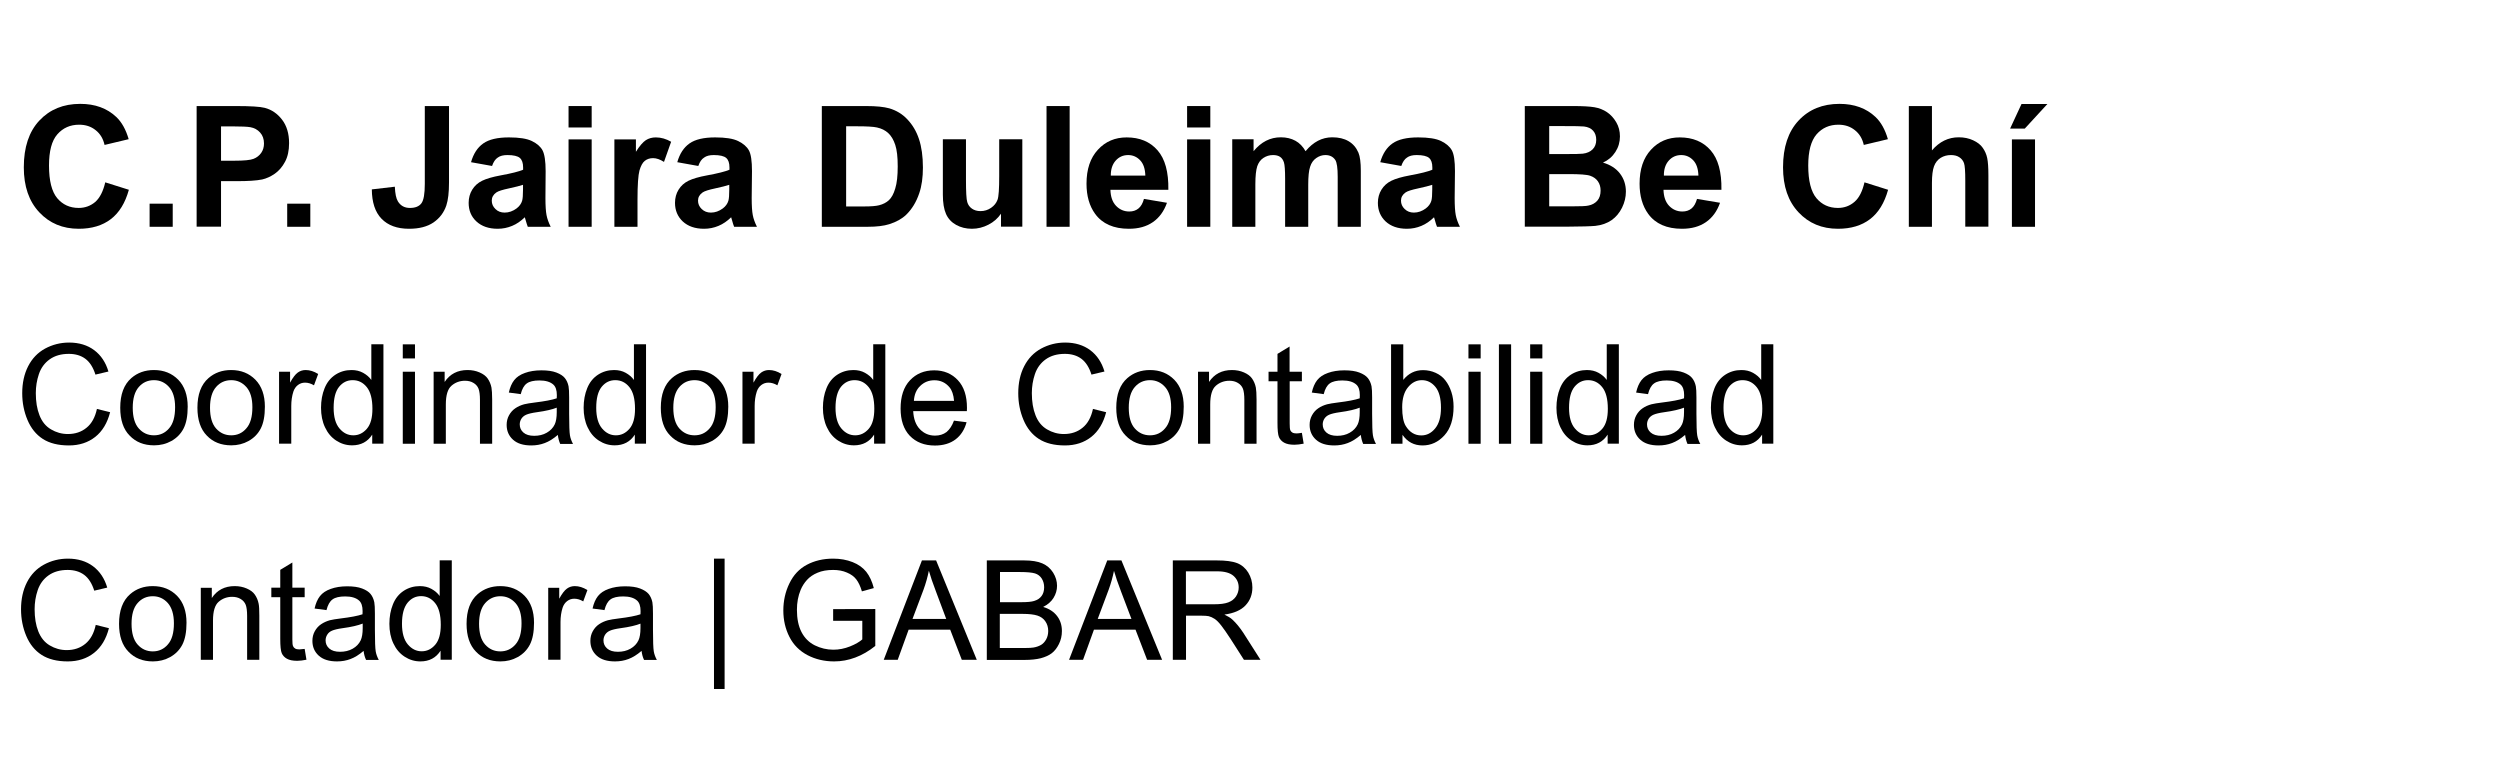
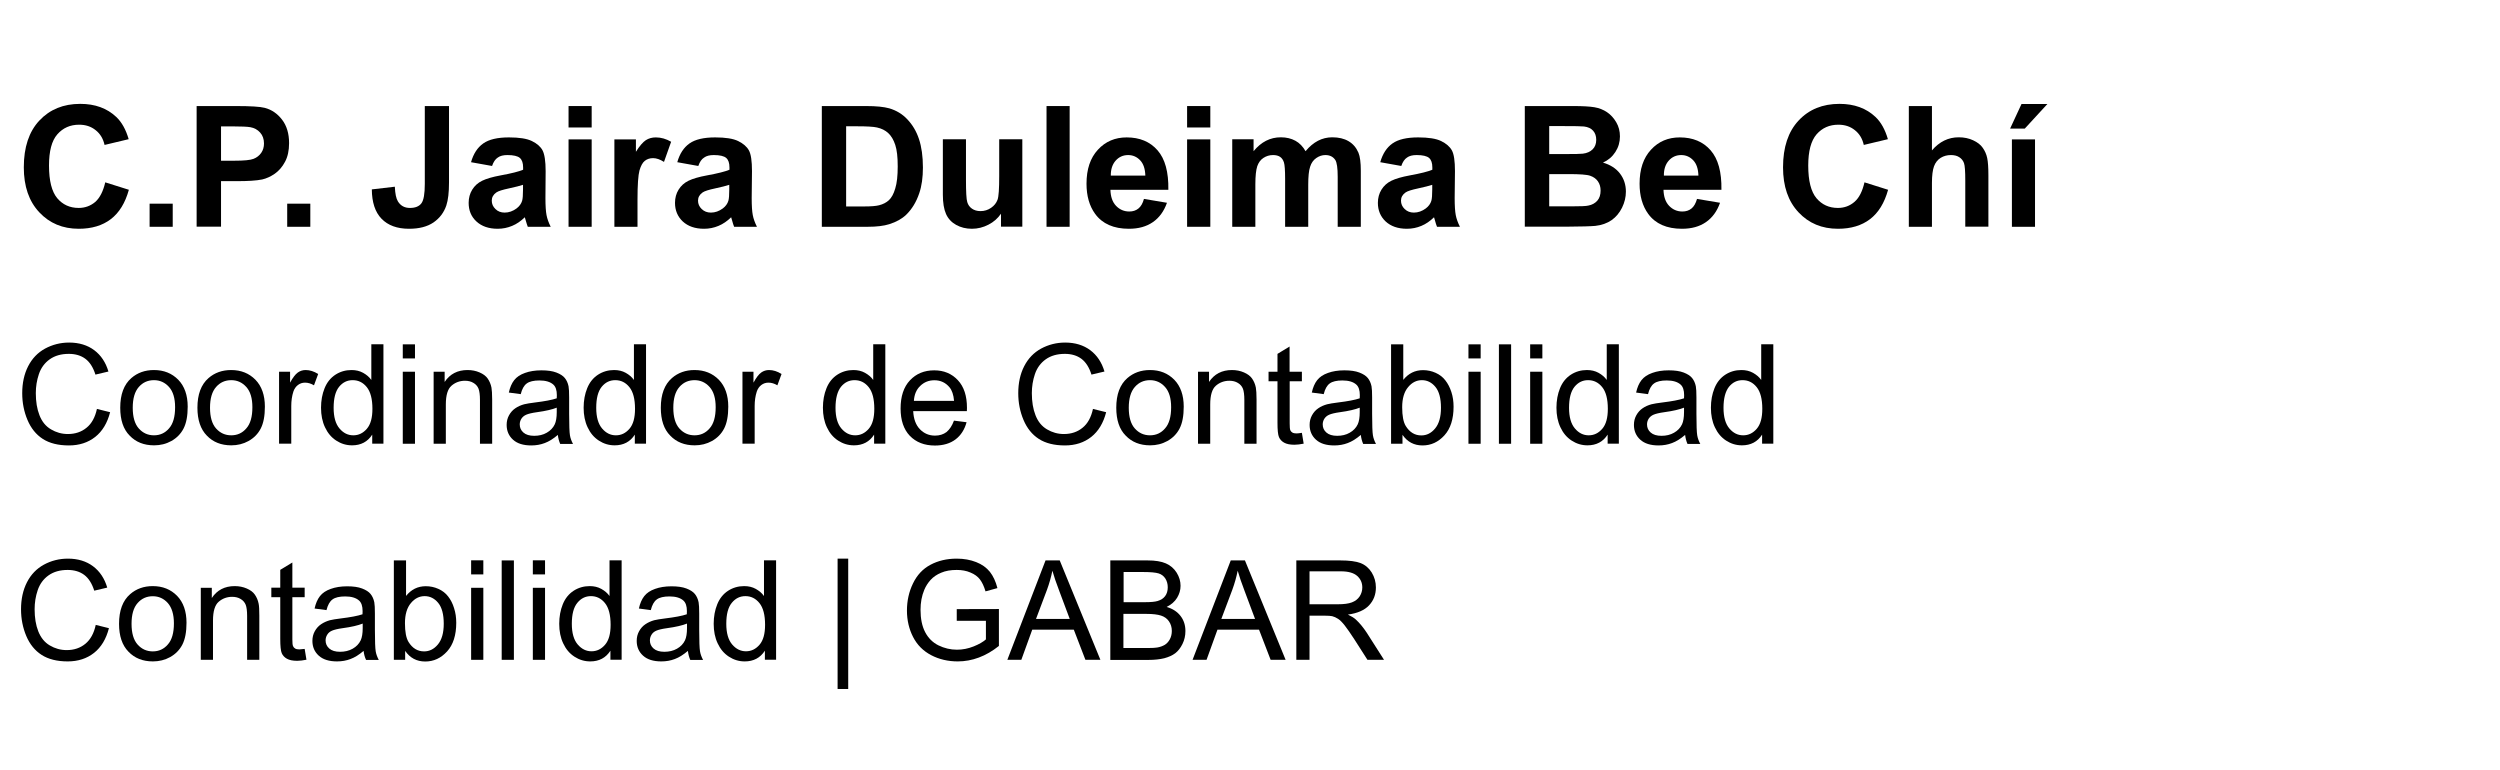
<svg xmlns="http://www.w3.org/2000/svg" version="1.1" id="Capa_1" x="0px" y="0px" viewBox="0 0 252 77.61" style="enable-background:new 0 0 252 77.61;" xml:space="preserve">
  <style type="text/css">
	.st0{fill:#3F3E3E;}
</style>
  <g>
    <path d="M10.61,18.38l2.38,0.75c-0.37,1.33-0.97,2.31-1.82,2.96c-0.85,0.65-1.93,0.97-3.23,0.97c-1.62,0-2.94-0.55-3.98-1.66   c-1.04-1.11-1.56-2.61-1.56-4.53c0-2.03,0.52-3.6,1.57-4.72s2.42-1.68,4.12-1.68c1.49,0,2.7,0.44,3.63,1.32   c0.55,0.52,0.97,1.27,1.25,2.24l-2.43,0.58c-0.14-0.63-0.44-1.13-0.9-1.49c-0.46-0.37-1.01-0.55-1.66-0.55   c-0.9,0-1.63,0.32-2.2,0.97s-0.84,1.7-0.84,3.15c0,1.54,0.28,2.63,0.83,3.29c0.55,0.65,1.27,0.98,2.16,0.98   c0.65,0,1.21-0.21,1.69-0.62C10.07,19.93,10.4,19.28,10.61,18.38z" />
    <path d="M15.08,22.86v-2.33h2.33v2.33H15.08z" />
    <path d="M19.82,22.86V10.69h3.94c1.49,0,2.47,0.06,2.92,0.18c0.7,0.18,1.28,0.58,1.75,1.19c0.47,0.61,0.71,1.4,0.71,2.37   c0,0.75-0.14,1.38-0.41,1.88c-0.27,0.51-0.62,0.91-1.03,1.2c-0.42,0.29-0.84,0.48-1.27,0.58c-0.59,0.12-1.44,0.17-2.55,0.17h-1.6   v4.59H19.82z M22.28,12.75v3.45h1.34c0.97,0,1.62-0.06,1.94-0.19c0.33-0.13,0.58-0.33,0.77-0.6s0.28-0.59,0.28-0.95   c0-0.44-0.13-0.81-0.39-1.1s-0.59-0.47-0.99-0.54c-0.29-0.05-0.88-0.08-1.77-0.08H22.28z" />
    <path d="M28.95,22.86v-2.33h2.33v2.33H28.95z" />
    <path d="M42.81,10.69h2.45v7.7c0,1.01-0.09,1.78-0.27,2.32c-0.24,0.71-0.67,1.28-1.29,1.71c-0.63,0.43-1.45,0.64-2.47,0.64   c-1.2,0-2.12-0.34-2.77-1.01c-0.65-0.67-0.97-1.66-0.98-2.96l2.32-0.27c0.03,0.7,0.13,1.19,0.31,1.48   c0.27,0.44,0.67,0.66,1.21,0.66c0.55,0,0.93-0.16,1.16-0.47c0.23-0.31,0.34-0.96,0.34-1.95V10.69z" />
    <path d="M49.6,16.73l-2.12-0.38c0.24-0.85,0.65-1.48,1.23-1.89c0.58-0.41,1.44-0.61,2.59-0.61c1.04,0,1.81,0.12,2.32,0.37   c0.51,0.25,0.87,0.56,1.07,0.94s0.31,1.08,0.31,2.09l-0.02,2.72c0,0.78,0.04,1.35,0.11,1.71c0.07,0.37,0.21,0.76,0.42,1.18h-2.31   c-0.06-0.15-0.13-0.38-0.22-0.69c-0.04-0.14-0.07-0.23-0.08-0.27c-0.4,0.39-0.82,0.68-1.28,0.87s-0.94,0.29-1.45,0.29   c-0.91,0-1.62-0.25-2.15-0.74s-0.78-1.12-0.78-1.87c0-0.5,0.12-0.94,0.36-1.33c0.24-0.39,0.57-0.69,1-0.9   c0.43-0.21,1.05-0.39,1.86-0.54c1.09-0.2,1.85-0.39,2.27-0.57v-0.23c0-0.45-0.11-0.77-0.33-0.96s-0.64-0.29-1.25-0.29   c-0.42,0-0.74,0.08-0.97,0.25C49.93,16.04,49.74,16.32,49.6,16.73z M52.72,18.63c-0.3,0.1-0.77,0.22-1.42,0.36   c-0.65,0.14-1.07,0.27-1.27,0.41c-0.3,0.21-0.46,0.49-0.46,0.82c0,0.33,0.12,0.61,0.37,0.85c0.24,0.24,0.55,0.36,0.93,0.36   c0.42,0,0.82-0.14,1.2-0.42c0.28-0.21,0.47-0.47,0.56-0.77c0.06-0.2,0.09-0.58,0.09-1.14V18.63z" />
    <path d="M57.31,12.85v-2.16h2.33v2.16H57.31z M57.31,22.86v-8.81h2.33v8.81H57.31z" />
    <path d="M64.26,22.86h-2.33v-8.81h2.17v1.25c0.37-0.59,0.71-0.98,1-1.17c0.3-0.19,0.63-0.28,1.01-0.28c0.53,0,1.04,0.15,1.54,0.44   l-0.72,2.03c-0.39-0.25-0.76-0.38-1.1-0.38c-0.33,0-0.6,0.09-0.83,0.27c-0.23,0.18-0.4,0.5-0.54,0.97c-0.13,0.47-0.2,1.46-0.2,2.96   V22.86z" />
    <path d="M70.39,16.73l-2.12-0.38c0.24-0.85,0.65-1.48,1.23-1.89c0.58-0.41,1.44-0.61,2.59-0.61c1.04,0,1.81,0.12,2.32,0.37   s0.87,0.56,1.08,0.94c0.21,0.38,0.31,1.08,0.31,2.09l-0.03,2.72c0,0.78,0.04,1.35,0.11,1.71c0.07,0.37,0.21,0.76,0.42,1.18H74   c-0.06-0.15-0.14-0.38-0.22-0.69c-0.04-0.14-0.07-0.23-0.08-0.27c-0.4,0.39-0.82,0.68-1.28,0.87c-0.45,0.19-0.94,0.29-1.45,0.29   c-0.91,0-1.62-0.25-2.15-0.74c-0.52-0.49-0.78-1.12-0.78-1.87c0-0.5,0.12-0.94,0.36-1.33c0.24-0.39,0.57-0.69,1-0.9   c0.43-0.21,1.05-0.39,1.86-0.54c1.09-0.2,1.85-0.39,2.27-0.57v-0.23c0-0.45-0.11-0.77-0.33-0.96c-0.22-0.19-0.64-0.29-1.25-0.29   c-0.42,0-0.74,0.08-0.97,0.25C70.72,16.04,70.53,16.32,70.39,16.73z M73.51,18.63c-0.3,0.1-0.77,0.22-1.42,0.36   s-1.07,0.27-1.27,0.41c-0.3,0.21-0.46,0.49-0.46,0.82c0,0.33,0.12,0.61,0.37,0.85s0.55,0.36,0.93,0.36c0.42,0,0.82-0.14,1.2-0.42   c0.28-0.21,0.47-0.47,0.56-0.77c0.06-0.2,0.09-0.58,0.09-1.14V18.63z" />
    <path d="M82.83,10.69h4.49c1.01,0,1.78,0.08,2.32,0.23c0.71,0.21,1.33,0.58,1.83,1.12c0.51,0.54,0.9,1.19,1.16,1.97   s0.4,1.74,0.4,2.88c0,1-0.12,1.86-0.37,2.59c-0.3,0.89-0.74,1.6-1.3,2.15c-0.43,0.42-1,0.74-1.73,0.97   c-0.54,0.17-1.27,0.26-2.17,0.26h-4.62V10.69z M85.29,12.75v8.06h1.83c0.69,0,1.18-0.04,1.49-0.12c0.4-0.1,0.73-0.27,0.99-0.51   c0.26-0.24,0.48-0.63,0.64-1.18c0.17-0.54,0.25-1.29,0.25-2.23c0-0.94-0.08-1.66-0.25-2.17s-0.4-0.9-0.7-1.18s-0.68-0.47-1.14-0.57   c-0.34-0.08-1.02-0.12-2.02-0.12H85.29z" />
    <path d="M100.9,22.86v-1.32c-0.32,0.47-0.74,0.84-1.27,1.11c-0.52,0.27-1.08,0.41-1.66,0.41c-0.59,0-1.12-0.13-1.59-0.39   c-0.47-0.26-0.81-0.63-1.02-1.1s-0.32-1.12-0.32-1.95v-5.58h2.33v4.05c0,1.24,0.04,2,0.13,2.28c0.08,0.28,0.24,0.5,0.47,0.66   c0.23,0.16,0.51,0.25,0.86,0.25c0.4,0,0.75-0.11,1.07-0.33s0.53-0.49,0.65-0.81c0.12-0.32,0.17-1.12,0.17-2.38v-3.72h2.33v8.81   H100.9z" />
    <path d="M105.49,22.86V10.69h2.33v12.17H105.49z" />
    <path d="M115.31,20.05l2.32,0.39c-0.3,0.85-0.77,1.5-1.42,1.95s-1.45,0.67-2.42,0.67c-1.53,0-2.67-0.5-3.4-1.5   c-0.58-0.8-0.87-1.81-0.87-3.04c0-1.46,0.38-2.6,1.15-3.43c0.76-0.83,1.73-1.24,2.9-1.24c1.31,0,2.35,0.43,3.11,1.3   c0.76,0.87,1.12,2.19,1.09,3.98h-5.84c0.02,0.69,0.2,1.23,0.56,1.61c0.36,0.38,0.81,0.58,1.34,0.58c0.37,0,0.67-0.1,0.92-0.3   C115,20.82,115.19,20.5,115.31,20.05z M115.45,17.7c-0.02-0.68-0.19-1.19-0.52-1.54c-0.33-0.35-0.74-0.53-1.21-0.53   c-0.51,0-0.93,0.19-1.26,0.56c-0.33,0.37-0.5,0.88-0.49,1.51H115.45z" />
    <path d="M119.66,12.85v-2.16H122v2.16H119.66z M119.66,22.86v-8.81H122v8.81H119.66z" />
    <path d="M124.21,14.04h2.15v1.2c0.77-0.94,1.68-1.4,2.75-1.4c0.56,0,1.05,0.12,1.47,0.35s0.75,0.58,1.02,1.05   c0.39-0.47,0.81-0.82,1.25-1.05s0.93-0.35,1.44-0.35c0.65,0,1.2,0.13,1.64,0.39c0.45,0.26,0.78,0.65,1,1.16   c0.16,0.38,0.24,0.99,0.24,1.83v5.64h-2.33v-5.04c0-0.87-0.08-1.44-0.24-1.69c-0.22-0.33-0.55-0.5-1-0.5c-0.33,0-0.63,0.1-0.92,0.3   s-0.5,0.49-0.62,0.88c-0.13,0.38-0.19,0.99-0.19,1.82v4.23h-2.33v-4.83c0-0.86-0.04-1.41-0.12-1.66c-0.08-0.25-0.21-0.44-0.39-0.56   s-0.41-0.18-0.71-0.18c-0.36,0-0.68,0.1-0.97,0.29c-0.29,0.19-0.49,0.47-0.62,0.84c-0.12,0.37-0.19,0.97-0.19,1.82v4.28h-2.33   V14.04z" />
    <path d="M141.25,16.73l-2.12-0.38c0.24-0.85,0.65-1.48,1.23-1.89c0.58-0.41,1.44-0.61,2.59-0.61c1.04,0,1.81,0.12,2.32,0.37   s0.87,0.56,1.08,0.94c0.21,0.38,0.31,1.08,0.31,2.09l-0.03,2.72c0,0.78,0.04,1.35,0.11,1.71c0.07,0.37,0.21,0.76,0.42,1.18h-2.31   c-0.06-0.15-0.14-0.38-0.22-0.69c-0.04-0.14-0.07-0.23-0.08-0.27c-0.4,0.39-0.82,0.68-1.28,0.87c-0.45,0.19-0.94,0.29-1.45,0.29   c-0.91,0-1.62-0.25-2.15-0.74c-0.52-0.49-0.78-1.12-0.78-1.87c0-0.5,0.12-0.94,0.36-1.33c0.24-0.39,0.57-0.69,1-0.9   c0.43-0.21,1.05-0.39,1.86-0.54c1.09-0.2,1.85-0.39,2.27-0.57v-0.23c0-0.45-0.11-0.77-0.33-0.96c-0.22-0.19-0.64-0.29-1.25-0.29   c-0.42,0-0.74,0.08-0.97,0.25C141.58,16.04,141.39,16.32,141.25,16.73z M144.37,18.63c-0.3,0.1-0.77,0.22-1.42,0.36   s-1.07,0.27-1.27,0.41c-0.3,0.21-0.46,0.49-0.46,0.82c0,0.33,0.12,0.61,0.37,0.85s0.55,0.36,0.93,0.36c0.42,0,0.82-0.14,1.2-0.42   c0.28-0.21,0.47-0.47,0.56-0.77c0.06-0.2,0.09-0.58,0.09-1.14V18.63z" />
    <path d="M153.71,10.69h4.86c0.96,0,1.68,0.04,2.15,0.12c0.47,0.08,0.9,0.25,1.27,0.5c0.37,0.25,0.68,0.59,0.93,1.02   c0.25,0.42,0.37,0.9,0.37,1.42c0,0.57-0.15,1.09-0.46,1.57c-0.31,0.48-0.72,0.83-1.25,1.07c0.74,0.22,1.31,0.58,1.71,1.1   c0.4,0.52,0.6,1.13,0.6,1.83c0,0.55-0.13,1.09-0.39,1.62c-0.26,0.52-0.61,0.94-1.05,1.25c-0.45,0.31-1,0.51-1.65,0.58   c-0.41,0.04-1.4,0.07-2.96,0.08h-4.14V10.69z M156.16,12.72v2.81h1.61c0.96,0,1.55-0.01,1.78-0.04c0.42-0.05,0.75-0.2,0.99-0.44   c0.24-0.24,0.36-0.56,0.36-0.95c0-0.38-0.1-0.68-0.31-0.92c-0.21-0.24-0.52-0.38-0.92-0.43c-0.24-0.03-0.94-0.04-2.1-0.04H156.16z    M156.16,17.55v3.25h2.27c0.89,0,1.45-0.02,1.68-0.08c0.37-0.07,0.66-0.23,0.89-0.48c0.23-0.26,0.34-0.6,0.34-1.03   c0-0.37-0.09-0.67-0.27-0.93s-0.43-0.44-0.77-0.56c-0.33-0.12-1.06-0.17-2.18-0.17H156.16z" />
    <path d="M171.06,20.05l2.32,0.39c-0.3,0.85-0.77,1.5-1.42,1.95s-1.45,0.67-2.42,0.67c-1.53,0-2.67-0.5-3.4-1.5   c-0.58-0.8-0.87-1.81-0.87-3.04c0-1.46,0.38-2.6,1.15-3.43c0.76-0.83,1.73-1.24,2.9-1.24c1.31,0,2.35,0.43,3.11,1.3   c0.76,0.87,1.12,2.19,1.09,3.98h-5.84c0.02,0.69,0.2,1.23,0.56,1.61c0.36,0.38,0.81,0.58,1.34,0.58c0.37,0,0.67-0.1,0.92-0.3   C170.75,20.82,170.93,20.5,171.06,20.05z M171.2,17.7c-0.02-0.68-0.19-1.19-0.52-1.54c-0.33-0.35-0.74-0.53-1.21-0.53   c-0.51,0-0.93,0.19-1.26,0.56c-0.33,0.37-0.5,0.88-0.49,1.51H171.2z" />
    <path d="M187.94,18.38l2.38,0.75c-0.37,1.33-0.97,2.31-1.82,2.96c-0.85,0.65-1.93,0.97-3.23,0.97c-1.62,0-2.94-0.55-3.98-1.66   c-1.04-1.11-1.56-2.61-1.56-4.53c0-2.03,0.52-3.6,1.57-4.72c1.04-1.12,2.42-1.68,4.12-1.68c1.49,0,2.7,0.44,3.63,1.32   c0.55,0.52,0.97,1.27,1.25,2.24l-2.43,0.58c-0.14-0.63-0.44-1.13-0.9-1.49c-0.46-0.37-1.01-0.55-1.66-0.55   c-0.9,0-1.63,0.32-2.2,0.97c-0.56,0.65-0.84,1.7-0.84,3.15c0,1.54,0.28,2.63,0.83,3.29c0.55,0.65,1.27,0.98,2.16,0.98   c0.65,0,1.21-0.21,1.68-0.62S187.73,19.28,187.94,18.38z" />
    <path d="M194.74,10.69v4.47c0.75-0.88,1.65-1.32,2.7-1.32c0.54,0,1.02,0.1,1.45,0.3s0.76,0.45,0.97,0.76   c0.22,0.31,0.37,0.65,0.45,1.03c0.08,0.38,0.12,0.96,0.12,1.75v5.17h-2.33V18.2c0-0.92-0.04-1.51-0.13-1.76s-0.25-0.45-0.47-0.59   c-0.22-0.15-0.51-0.22-0.84-0.22c-0.39,0-0.73,0.09-1.04,0.28c-0.3,0.19-0.53,0.47-0.67,0.85c-0.14,0.38-0.21,0.94-0.21,1.68v4.42   h-2.33V10.69H194.74z" />
    <path d="M202.62,12.96l1.15-2.48h2.61l-2.28,2.48H202.62z M202.8,22.86v-8.81h2.33v8.81H202.8z" />
  </g>
  <g>
    <path d="M9.77,41.22l1.33,0.33c-0.28,1.09-0.78,1.92-1.5,2.49c-0.72,0.57-1.61,0.86-2.65,0.86c-1.08,0-1.96-0.22-2.64-0.66   c-0.68-0.44-1.19-1.08-1.54-1.91c-0.35-0.83-0.53-1.73-0.53-2.69c0-1.04,0.2-1.95,0.6-2.73c0.4-0.78,0.97-1.37,1.7-1.77   c0.74-0.4,1.55-0.61,2.43-0.61c1,0,1.85,0.26,2.53,0.77c0.68,0.51,1.16,1.23,1.43,2.15l-1.31,0.31c-0.23-0.73-0.57-1.26-1.01-1.59   c-0.44-0.33-1-0.5-1.67-0.5c-0.77,0-1.41,0.18-1.93,0.55c-0.52,0.37-0.88,0.87-1.09,1.49c-0.21,0.62-0.31,1.26-0.31,1.92   c0,0.85,0.12,1.6,0.37,2.23c0.25,0.64,0.63,1.11,1.16,1.42c0.52,0.31,1.09,0.47,1.7,0.47c0.74,0,1.37-0.21,1.89-0.64   C9.24,42.7,9.59,42.06,9.77,41.22z" />
    <path d="M12.12,41.1c0-1.34,0.37-2.34,1.12-2.99c0.62-0.54,1.38-0.81,2.28-0.81c1,0,1.81,0.33,2.45,0.98   c0.63,0.65,0.95,1.56,0.95,2.71c0,0.93-0.14,1.67-0.42,2.21c-0.28,0.54-0.69,0.95-1.22,1.25c-0.54,0.3-1.12,0.44-1.75,0.44   c-1.02,0-1.84-0.33-2.46-0.98C12.43,43.27,12.12,42.33,12.12,41.1z M13.38,41.1c0,0.93,0.2,1.63,0.61,2.09   c0.41,0.46,0.92,0.69,1.53,0.69c0.61,0,1.12-0.23,1.52-0.7c0.41-0.46,0.61-1.17,0.61-2.13c0-0.9-0.2-1.58-0.61-2.04   c-0.41-0.46-0.92-0.69-1.52-0.69c-0.62,0-1.13,0.23-1.53,0.69C13.58,39.48,13.38,40.17,13.38,41.1z" />
    <path d="M19.9,41.1c0-1.34,0.37-2.34,1.12-2.99c0.62-0.54,1.38-0.81,2.28-0.81c1,0,1.81,0.33,2.45,0.98   c0.63,0.65,0.95,1.56,0.95,2.71c0,0.93-0.14,1.67-0.42,2.21c-0.28,0.54-0.69,0.95-1.22,1.25c-0.54,0.3-1.12,0.44-1.75,0.44   c-1.02,0-1.84-0.33-2.46-0.98C20.22,43.27,19.9,42.33,19.9,41.1z M21.17,41.1c0,0.93,0.2,1.63,0.61,2.09   c0.41,0.46,0.92,0.69,1.53,0.69c0.61,0,1.12-0.23,1.52-0.7c0.41-0.46,0.61-1.17,0.61-2.13c0-0.9-0.2-1.58-0.61-2.04   c-0.41-0.46-0.92-0.69-1.52-0.69c-0.62,0-1.13,0.23-1.53,0.69C21.37,39.48,21.17,40.17,21.17,41.1z" />
    <path d="M28.13,44.73v-7.26h1.11v1.1c0.28-0.51,0.54-0.85,0.78-1.02s0.5-0.25,0.79-0.25c0.41,0,0.84,0.13,1.26,0.4l-0.42,1.14   c-0.3-0.18-0.6-0.27-0.9-0.27c-0.27,0-0.51,0.08-0.72,0.24c-0.21,0.16-0.37,0.39-0.46,0.67c-0.14,0.44-0.21,0.92-0.21,1.44v3.8   H28.13z" />
    <path d="M37.52,44.73v-0.92c-0.46,0.72-1.14,1.08-2.03,1.08c-0.58,0-1.11-0.16-1.6-0.48c-0.49-0.32-0.86-0.76-1.13-1.34   c-0.27-0.57-0.4-1.23-0.4-1.97c0-0.72,0.12-1.38,0.36-1.97c0.24-0.59,0.6-1.04,1.09-1.36c0.48-0.31,1.02-0.47,1.62-0.47   c0.44,0,0.83,0.09,1.17,0.28s0.62,0.42,0.83,0.72v-3.6h1.22v10.02H37.52z M33.63,41.11c0,0.93,0.2,1.62,0.59,2.08   c0.39,0.46,0.85,0.69,1.39,0.69c0.54,0,0.99-0.22,1.37-0.66c0.38-0.44,0.56-1.11,0.56-2.01c0-0.99-0.19-1.72-0.57-2.19   s-0.85-0.7-1.42-0.7c-0.55,0-1,0.22-1.37,0.67C33.81,39.45,33.63,40.15,33.63,41.11z" />
    <path d="M40.6,36.13v-1.42h1.23v1.42H40.6z M40.6,44.73v-7.26h1.23v7.26H40.6z" />
    <path d="M43.71,44.73v-7.26h1.11v1.03c0.53-0.8,1.3-1.2,2.31-1.2c0.44,0,0.84,0.08,1.21,0.24c0.37,0.16,0.64,0.36,0.82,0.62   c0.18,0.26,0.31,0.56,0.38,0.91c0.04,0.23,0.07,0.63,0.07,1.2v4.46h-1.23v-4.42c0-0.5-0.05-0.88-0.14-1.12   c-0.1-0.25-0.27-0.45-0.51-0.59c-0.24-0.15-0.53-0.22-0.86-0.22c-0.52,0-0.98,0.17-1.36,0.5c-0.38,0.33-0.57,0.96-0.57,1.89v3.96   H43.71z" />
    <path d="M56.23,43.84c-0.46,0.39-0.89,0.66-1.32,0.82c-0.42,0.16-0.87,0.24-1.36,0.24c-0.8,0-1.41-0.19-1.84-0.58   c-0.43-0.39-0.64-0.89-0.64-1.49c0-0.36,0.08-0.68,0.24-0.97c0.16-0.29,0.37-0.53,0.64-0.71c0.26-0.18,0.56-0.31,0.89-0.4   c0.24-0.06,0.61-0.12,1.09-0.18c0.99-0.12,1.72-0.26,2.19-0.42c0-0.17,0.01-0.28,0.01-0.32c0-0.5-0.12-0.85-0.35-1.06   c-0.31-0.28-0.78-0.42-1.4-0.42c-0.58,0-1.01,0.1-1.28,0.3c-0.28,0.2-0.48,0.56-0.61,1.08l-1.2-0.16c0.11-0.51,0.29-0.93,0.54-1.25   c0.25-0.32,0.61-0.56,1.09-0.73c0.47-0.17,1.02-0.26,1.65-0.26c0.62,0,1.12,0.07,1.51,0.22c0.39,0.15,0.67,0.33,0.85,0.55   c0.18,0.22,0.31,0.5,0.38,0.84c0.04,0.21,0.06,0.59,0.06,1.13v1.64c0,1.14,0.03,1.87,0.08,2.17c0.05,0.3,0.16,0.59,0.31,0.87h-1.29   C56.35,44.48,56.27,44.18,56.23,43.84z M56.13,41.09c-0.45,0.18-1.12,0.34-2.01,0.46c-0.51,0.07-0.86,0.16-1.07,0.25   c-0.21,0.09-0.37,0.22-0.49,0.4c-0.11,0.17-0.17,0.37-0.17,0.58c0,0.33,0.12,0.6,0.37,0.82c0.25,0.22,0.61,0.33,1.09,0.33   c0.47,0,0.9-0.1,1.26-0.31c0.37-0.21,0.64-0.49,0.81-0.85c0.13-0.28,0.2-0.69,0.2-1.23V41.09z" />
    <path d="M63.99,44.73v-0.92c-0.46,0.72-1.14,1.08-2.03,1.08c-0.58,0-1.11-0.16-1.6-0.48c-0.49-0.32-0.86-0.76-1.13-1.34   c-0.27-0.57-0.4-1.23-0.4-1.97c0-0.72,0.12-1.38,0.36-1.97c0.24-0.59,0.6-1.04,1.09-1.36c0.48-0.31,1.02-0.47,1.62-0.47   c0.44,0,0.83,0.09,1.17,0.28s0.62,0.42,0.83,0.72v-3.6h1.22v10.02H63.99z M60.1,41.11c0,0.93,0.2,1.62,0.59,2.08   c0.39,0.46,0.85,0.69,1.39,0.69c0.54,0,0.99-0.22,1.37-0.66c0.38-0.44,0.56-1.11,0.56-2.01c0-0.99-0.19-1.72-0.57-2.19   s-0.85-0.7-1.42-0.7c-0.55,0-1,0.22-1.37,0.67C60.28,39.45,60.1,40.15,60.1,41.11z" />
    <path d="M66.61,41.1c0-1.34,0.37-2.34,1.12-2.99c0.62-0.54,1.38-0.81,2.28-0.81c1,0,1.81,0.33,2.45,0.98   c0.63,0.65,0.95,1.56,0.95,2.71c0,0.93-0.14,1.67-0.42,2.21c-0.28,0.54-0.69,0.95-1.22,1.25c-0.54,0.3-1.12,0.44-1.75,0.44   c-1.02,0-1.84-0.33-2.46-0.98C66.92,43.27,66.61,42.33,66.61,41.1z M67.87,41.1c0,0.93,0.2,1.63,0.61,2.09   c0.41,0.46,0.92,0.69,1.53,0.69c0.61,0,1.12-0.23,1.52-0.7c0.41-0.46,0.61-1.17,0.61-2.13c0-0.9-0.2-1.58-0.61-2.04   c-0.41-0.46-0.92-0.69-1.52-0.69c-0.62,0-1.13,0.23-1.53,0.69C68.07,39.48,67.87,40.17,67.87,41.1z" />
    <path d="M74.84,44.73v-7.26h1.11v1.1c0.28-0.51,0.54-0.85,0.78-1.02s0.5-0.25,0.79-0.25c0.41,0,0.84,0.13,1.26,0.4l-0.42,1.14   c-0.3-0.18-0.6-0.27-0.9-0.27c-0.27,0-0.51,0.08-0.72,0.24c-0.21,0.16-0.37,0.39-0.46,0.67c-0.14,0.44-0.21,0.92-0.21,1.44v3.8   H74.84z" />
    <path d="M88.11,44.73v-0.92c-0.46,0.72-1.14,1.08-2.03,1.08c-0.58,0-1.11-0.16-1.6-0.48c-0.49-0.32-0.86-0.76-1.13-1.34   c-0.27-0.57-0.4-1.23-0.4-1.97c0-0.72,0.12-1.38,0.36-1.97c0.24-0.59,0.6-1.04,1.09-1.36c0.48-0.31,1.02-0.47,1.62-0.47   c0.44,0,0.83,0.09,1.17,0.28s0.62,0.42,0.83,0.72v-3.6h1.22v10.02H88.11z M84.22,41.11c0,0.93,0.2,1.62,0.59,2.08   c0.39,0.46,0.85,0.69,1.39,0.69c0.54,0,0.99-0.22,1.37-0.66c0.38-0.44,0.56-1.11,0.56-2.01c0-0.99-0.19-1.72-0.57-2.19   s-0.85-0.7-1.42-0.7c-0.55,0-1,0.22-1.37,0.67C84.41,39.45,84.22,40.15,84.22,41.11z" />
    <path d="M96.16,42.4l1.27,0.16c-0.2,0.74-0.57,1.32-1.11,1.73c-0.54,0.41-1.24,0.62-2.08,0.62c-1.06,0-1.9-0.33-2.53-0.98   c-0.62-0.65-0.93-1.57-0.93-2.75c0-1.22,0.31-2.17,0.94-2.84c0.63-0.67,1.44-1.01,2.45-1.01c0.97,0,1.76,0.33,2.38,0.99   c0.62,0.66,0.92,1.59,0.92,2.79c0,0.07,0,0.18-0.01,0.33h-5.41c0.04,0.8,0.27,1.41,0.68,1.83c0.41,0.42,0.91,0.64,1.52,0.64   c0.45,0,0.84-0.12,1.16-0.36C95.72,43.29,95.97,42.92,96.16,42.4z M92.12,40.41h4.05c-0.05-0.61-0.21-1.07-0.46-1.37   c-0.39-0.47-0.9-0.71-1.52-0.71c-0.57,0-1.04,0.19-1.43,0.57C92.37,39.27,92.16,39.77,92.12,40.41z" />
    <path d="M110.17,41.22l1.33,0.33c-0.28,1.09-0.78,1.92-1.5,2.49c-0.72,0.57-1.61,0.86-2.65,0.86c-1.08,0-1.96-0.22-2.64-0.66   c-0.68-0.44-1.19-1.08-1.54-1.91c-0.35-0.83-0.53-1.73-0.53-2.69c0-1.04,0.2-1.95,0.6-2.73c0.4-0.78,0.97-1.37,1.7-1.77   c0.74-0.4,1.55-0.61,2.43-0.61c1,0,1.85,0.26,2.53,0.77c0.68,0.51,1.16,1.23,1.43,2.15l-1.31,0.31c-0.23-0.73-0.57-1.26-1.01-1.59   c-0.44-0.33-1-0.5-1.67-0.5c-0.77,0-1.41,0.18-1.93,0.55c-0.52,0.37-0.88,0.87-1.09,1.49c-0.21,0.62-0.31,1.26-0.31,1.92   c0,0.85,0.12,1.6,0.37,2.23c0.25,0.64,0.63,1.11,1.16,1.42c0.52,0.31,1.09,0.47,1.7,0.47c0.74,0,1.37-0.21,1.89-0.64   C109.64,42.7,109.99,42.06,110.17,41.22z" />
    <path d="M112.52,41.1c0-1.34,0.37-2.34,1.12-2.99c0.62-0.54,1.38-0.81,2.28-0.81c1,0,1.81,0.33,2.45,0.98   c0.63,0.65,0.95,1.56,0.95,2.71c0,0.93-0.14,1.67-0.42,2.21c-0.28,0.54-0.69,0.95-1.22,1.25c-0.54,0.3-1.12,0.44-1.75,0.44   c-1.02,0-1.84-0.33-2.46-0.98C112.83,43.27,112.52,42.33,112.52,41.1z M113.78,41.1c0,0.93,0.2,1.63,0.61,2.09   c0.41,0.46,0.92,0.69,1.53,0.69c0.61,0,1.12-0.23,1.52-0.7c0.41-0.46,0.61-1.17,0.61-2.13c0-0.9-0.2-1.58-0.61-2.04   c-0.41-0.46-0.92-0.69-1.52-0.69c-0.62,0-1.13,0.23-1.53,0.69C113.98,39.48,113.78,40.17,113.78,41.1z" />
    <path d="M120.76,44.73v-7.26h1.11v1.03c0.53-0.8,1.3-1.2,2.31-1.2c0.44,0,0.84,0.08,1.21,0.24c0.37,0.16,0.64,0.36,0.82,0.62   c0.18,0.26,0.31,0.56,0.38,0.91c0.04,0.23,0.07,0.63,0.07,1.2v4.46h-1.23v-4.42c0-0.5-0.05-0.88-0.14-1.12   c-0.1-0.25-0.27-0.45-0.51-0.59c-0.24-0.15-0.53-0.22-0.86-0.22c-0.52,0-0.98,0.17-1.36,0.5c-0.38,0.33-0.57,0.96-0.57,1.89v3.96   H120.76z" />
    <path d="M131.23,43.63l0.18,1.09c-0.35,0.07-0.66,0.11-0.93,0.11c-0.45,0-0.79-0.07-1.04-0.21c-0.25-0.14-0.42-0.33-0.52-0.56   c-0.1-0.23-0.15-0.71-0.15-1.45v-4.18h-0.9v-0.96h0.9v-1.8l1.22-0.74v2.54h1.24v0.96H130v4.25c0,0.35,0.02,0.58,0.06,0.68   c0.04,0.1,0.11,0.18,0.21,0.24c0.1,0.06,0.24,0.09,0.42,0.09C130.83,43.68,131.01,43.67,131.23,43.63z" />
    <path d="M137.17,43.84c-0.46,0.39-0.89,0.66-1.32,0.82c-0.42,0.16-0.87,0.24-1.36,0.24c-0.8,0-1.41-0.19-1.84-0.58   c-0.43-0.39-0.64-0.89-0.64-1.49c0-0.36,0.08-0.68,0.24-0.97c0.16-0.29,0.37-0.53,0.64-0.71c0.26-0.18,0.56-0.31,0.89-0.4   c0.24-0.06,0.61-0.12,1.09-0.18c0.99-0.12,1.72-0.26,2.19-0.42c0-0.17,0.01-0.28,0.01-0.32c0-0.5-0.12-0.85-0.35-1.06   c-0.31-0.28-0.78-0.42-1.4-0.42c-0.58,0-1.01,0.1-1.28,0.3c-0.28,0.2-0.48,0.56-0.61,1.08l-1.2-0.16c0.11-0.51,0.29-0.93,0.54-1.25   c0.25-0.32,0.61-0.56,1.09-0.73c0.47-0.17,1.02-0.26,1.65-0.26c0.62,0,1.12,0.07,1.51,0.22c0.39,0.15,0.67,0.33,0.85,0.55   c0.18,0.22,0.31,0.5,0.38,0.84c0.04,0.21,0.06,0.59,0.06,1.13v1.64c0,1.14,0.03,1.87,0.08,2.17c0.05,0.3,0.16,0.59,0.31,0.87h-1.29   C137.29,44.48,137.21,44.18,137.17,43.84z M137.07,41.09c-0.45,0.18-1.12,0.34-2.01,0.46c-0.51,0.07-0.86,0.16-1.07,0.25   c-0.21,0.09-0.37,0.22-0.49,0.4c-0.11,0.17-0.17,0.37-0.17,0.58c0,0.33,0.12,0.6,0.37,0.82c0.25,0.22,0.61,0.33,1.09,0.33   c0.47,0,0.9-0.1,1.26-0.31c0.37-0.21,0.64-0.49,0.81-0.85c0.13-0.28,0.2-0.69,0.2-1.23V41.09z" />
    <path d="M141.36,44.73h-1.14V34.71h1.23v3.58c0.52-0.65,1.18-0.98,1.99-0.98c0.45,0,0.87,0.09,1.27,0.27   c0.4,0.18,0.73,0.43,0.98,0.76c0.26,0.33,0.46,0.72,0.61,1.18c0.15,0.46,0.22,0.95,0.22,1.48c0,1.24-0.31,2.21-0.92,2.88   c-0.62,0.68-1.35,1.02-2.21,1.02c-0.86,0-1.53-0.36-2.02-1.07V44.73z M141.34,41.05c0,0.87,0.12,1.5,0.36,1.89   c0.39,0.63,0.91,0.95,1.57,0.95c0.54,0,1-0.23,1.39-0.7c0.39-0.47,0.59-1.16,0.59-2.09c0-0.95-0.19-1.65-0.56-2.1   s-0.83-0.68-1.36-0.68c-0.54,0-1,0.23-1.39,0.7C141.54,39.49,141.34,40.17,141.34,41.05z" />
    <path d="M148.02,36.13v-1.42h1.23v1.42H148.02z M148.02,44.73v-7.26h1.23v7.26H148.02z" />
    <path d="M151.09,44.73V34.71h1.23v10.02H151.09z" />
    <path d="M154.24,36.13v-1.42h1.23v1.42H154.24z M154.24,44.73v-7.26h1.23v7.26H154.24z" />
    <path d="M162.05,44.73v-0.92c-0.46,0.72-1.14,1.08-2.03,1.08c-0.58,0-1.11-0.16-1.6-0.48c-0.49-0.32-0.86-0.76-1.13-1.34   c-0.27-0.57-0.4-1.23-0.4-1.97c0-0.72,0.12-1.38,0.36-1.97c0.24-0.59,0.6-1.04,1.09-1.36c0.48-0.31,1.02-0.47,1.62-0.47   c0.44,0,0.83,0.09,1.17,0.28s0.62,0.42,0.83,0.72v-3.6h1.22v10.02H162.05z M158.16,41.11c0,0.93,0.2,1.62,0.59,2.08   c0.39,0.46,0.85,0.69,1.39,0.69c0.54,0,0.99-0.22,1.37-0.66c0.38-0.44,0.56-1.11,0.56-2.01c0-0.99-0.19-1.72-0.57-2.19   s-0.85-0.7-1.42-0.7c-0.55,0-1,0.22-1.37,0.67C158.34,39.45,158.16,40.15,158.16,41.11z" />
    <path d="M169.86,43.84c-0.46,0.39-0.89,0.66-1.32,0.82c-0.42,0.16-0.87,0.24-1.36,0.24c-0.8,0-1.41-0.19-1.84-0.58   c-0.43-0.39-0.64-0.89-0.64-1.49c0-0.36,0.08-0.68,0.24-0.97c0.16-0.29,0.37-0.53,0.64-0.71c0.26-0.18,0.56-0.31,0.89-0.4   c0.24-0.06,0.61-0.12,1.09-0.18c0.99-0.12,1.72-0.26,2.19-0.42c0-0.17,0.01-0.28,0.01-0.32c0-0.5-0.12-0.85-0.35-1.06   c-0.31-0.28-0.78-0.42-1.4-0.42c-0.58,0-1.01,0.1-1.28,0.3c-0.28,0.2-0.48,0.56-0.61,1.08l-1.2-0.16c0.11-0.51,0.29-0.93,0.54-1.25   c0.25-0.32,0.61-0.56,1.09-0.73c0.47-0.17,1.02-0.26,1.65-0.26c0.62,0,1.12,0.07,1.51,0.22c0.39,0.15,0.67,0.33,0.85,0.55   c0.18,0.22,0.31,0.5,0.38,0.84c0.04,0.21,0.06,0.59,0.06,1.13v1.64c0,1.14,0.03,1.87,0.08,2.17c0.05,0.3,0.16,0.59,0.31,0.87h-1.29   C169.98,44.48,169.9,44.18,169.86,43.84z M169.76,41.09c-0.45,0.18-1.12,0.34-2.01,0.46c-0.51,0.07-0.86,0.16-1.07,0.25   c-0.21,0.09-0.37,0.22-0.49,0.4c-0.11,0.17-0.17,0.37-0.17,0.58c0,0.33,0.12,0.6,0.37,0.82c0.25,0.22,0.61,0.33,1.09,0.33   c0.47,0,0.9-0.1,1.26-0.31c0.37-0.21,0.64-0.49,0.81-0.85c0.13-0.28,0.2-0.69,0.2-1.23V41.09z" />
    <path d="M177.62,44.73v-0.92c-0.46,0.72-1.14,1.08-2.03,1.08c-0.58,0-1.11-0.16-1.6-0.48c-0.49-0.32-0.86-0.76-1.13-1.34   c-0.27-0.57-0.4-1.23-0.4-1.97c0-0.72,0.12-1.38,0.36-1.97c0.24-0.59,0.6-1.04,1.09-1.36c0.48-0.31,1.02-0.47,1.62-0.47   c0.44,0,0.83,0.09,1.17,0.28s0.62,0.42,0.83,0.72v-3.6h1.22v10.02H177.62z M173.73,41.11c0,0.93,0.2,1.62,0.59,2.08   c0.39,0.46,0.85,0.69,1.39,0.69c0.54,0,0.99-0.22,1.37-0.66c0.38-0.44,0.56-1.11,0.56-2.01c0-0.99-0.19-1.72-0.57-2.19   s-0.85-0.7-1.42-0.7c-0.55,0-1,0.22-1.37,0.67C173.92,39.45,173.73,40.15,173.73,41.11z" />
  </g>
  <g>
    <path d="M9.65,62.99l1.33,0.33c-0.28,1.09-0.78,1.92-1.5,2.49c-0.72,0.57-1.61,0.86-2.65,0.86c-1.08,0-1.96-0.22-2.64-0.66   C3.52,65.58,3,64.94,2.65,64.11s-0.53-1.73-0.53-2.69c0-1.04,0.2-1.95,0.6-2.73c0.4-0.78,0.97-1.37,1.7-1.77s1.55-0.61,2.43-0.61   c1,0,1.85,0.26,2.53,0.77c0.68,0.51,1.16,1.23,1.43,2.15L9.5,59.54c-0.23-0.73-0.57-1.26-1.01-1.59c-0.44-0.33-1-0.5-1.67-0.5   c-0.77,0-1.41,0.18-1.93,0.55s-0.88,0.87-1.09,1.49c-0.21,0.62-0.31,1.26-0.31,1.92c0,0.85,0.12,1.6,0.37,2.23s0.63,1.11,1.16,1.42   c0.52,0.31,1.09,0.47,1.7,0.47c0.74,0,1.37-0.21,1.89-0.64C9.12,64.47,9.47,63.84,9.65,62.99z" />
    <path d="M12,62.88c0-1.34,0.37-2.34,1.12-2.99c0.62-0.54,1.38-0.81,2.28-0.81c1,0,1.81,0.33,2.45,0.98   c0.63,0.65,0.95,1.56,0.95,2.71c0,0.93-0.14,1.67-0.42,2.21c-0.28,0.54-0.69,0.95-1.22,1.25c-0.54,0.3-1.12,0.44-1.75,0.44   c-1.02,0-1.84-0.33-2.46-0.98C12.31,65.04,12,64.1,12,62.88z M13.26,62.88c0,0.93,0.2,1.63,0.61,2.09   c0.41,0.46,0.92,0.69,1.53,0.69c0.61,0,1.12-0.23,1.52-0.7c0.41-0.46,0.61-1.17,0.61-2.13c0-0.9-0.21-1.58-0.61-2.04   c-0.41-0.46-0.92-0.69-1.52-0.69c-0.62,0-1.13,0.23-1.53,0.69C13.46,61.25,13.26,61.95,13.26,62.88z" />
    <path d="M20.24,66.51v-7.26h1.11v1.03c0.53-0.8,1.3-1.2,2.31-1.2c0.44,0,0.84,0.08,1.21,0.24s0.64,0.36,0.82,0.62   c0.18,0.26,0.31,0.56,0.38,0.91c0.05,0.23,0.07,0.63,0.07,1.2v4.46h-1.23v-4.42c0-0.5-0.05-0.88-0.14-1.12   c-0.1-0.25-0.27-0.45-0.51-0.59c-0.24-0.15-0.53-0.22-0.86-0.22c-0.52,0-0.98,0.17-1.36,0.5c-0.38,0.33-0.57,0.96-0.57,1.89v3.96   H20.24z" />
    <path d="M30.71,65.41l0.18,1.09c-0.35,0.07-0.66,0.11-0.93,0.11c-0.45,0-0.79-0.07-1.04-0.21c-0.25-0.14-0.42-0.33-0.52-0.56   c-0.1-0.23-0.15-0.71-0.15-1.45V60.2h-0.9v-0.96h0.9v-1.8l1.22-0.74v2.54h1.24v0.96h-1.24v4.25c0,0.35,0.02,0.58,0.07,0.68   c0.04,0.1,0.11,0.18,0.21,0.24c0.1,0.06,0.24,0.09,0.42,0.09C30.31,65.45,30.49,65.44,30.71,65.41z" />
    <path d="M36.65,65.61c-0.46,0.39-0.89,0.66-1.32,0.82c-0.42,0.16-0.87,0.24-1.36,0.24c-0.8,0-1.41-0.19-1.84-0.58   c-0.43-0.39-0.64-0.89-0.64-1.49c0-0.36,0.08-0.68,0.24-0.97s0.37-0.53,0.64-0.71s0.56-0.31,0.88-0.4   c0.24-0.06,0.61-0.12,1.09-0.18c0.99-0.12,1.73-0.26,2.2-0.42c0-0.17,0.01-0.28,0.01-0.32c0-0.5-0.12-0.85-0.35-1.06   c-0.31-0.28-0.78-0.42-1.4-0.42c-0.58,0-1.01,0.1-1.28,0.3c-0.28,0.2-0.48,0.56-0.61,1.08l-1.2-0.16c0.11-0.51,0.29-0.93,0.54-1.25   c0.25-0.32,0.61-0.56,1.09-0.73c0.47-0.17,1.02-0.26,1.65-0.26c0.62,0,1.12,0.07,1.51,0.22c0.39,0.15,0.67,0.33,0.85,0.55   c0.18,0.22,0.31,0.5,0.38,0.84c0.04,0.21,0.06,0.59,0.06,1.13v1.64c0,1.14,0.03,1.87,0.08,2.17c0.05,0.3,0.16,0.59,0.31,0.87H36.9   C36.77,66.25,36.69,65.95,36.65,65.61z M36.55,62.86c-0.45,0.18-1.12,0.34-2.01,0.46c-0.51,0.07-0.86,0.16-1.07,0.25   c-0.21,0.09-0.37,0.22-0.48,0.4c-0.11,0.17-0.17,0.37-0.17,0.58c0,0.33,0.12,0.6,0.37,0.82s0.61,0.33,1.09,0.33   c0.47,0,0.9-0.1,1.27-0.31c0.37-0.21,0.64-0.49,0.81-0.85c0.13-0.28,0.2-0.69,0.2-1.23V62.86z" />
-     <path d="M44.41,66.51v-0.92c-0.46,0.72-1.14,1.08-2.03,1.08c-0.58,0-1.11-0.16-1.6-0.48c-0.49-0.32-0.86-0.76-1.13-1.34   c-0.27-0.57-0.4-1.23-0.4-1.97c0-0.72,0.12-1.38,0.36-1.97c0.24-0.59,0.6-1.04,1.09-1.36c0.48-0.31,1.02-0.47,1.62-0.47   c0.44,0,0.83,0.09,1.17,0.28s0.62,0.42,0.83,0.72v-3.6h1.22v10.02H44.41z M40.52,62.88c0,0.93,0.2,1.62,0.59,2.08   c0.39,0.46,0.86,0.69,1.39,0.69c0.54,0,0.99-0.22,1.37-0.66c0.38-0.44,0.56-1.11,0.56-2.01c0-0.99-0.19-1.72-0.57-2.19   s-0.85-0.7-1.41-0.7c-0.55,0-1,0.22-1.37,0.67C40.71,61.22,40.52,61.92,40.52,62.88z" />
-     <path d="M47.03,62.88c0-1.34,0.37-2.34,1.12-2.99c0.62-0.54,1.39-0.81,2.28-0.81c1,0,1.81,0.33,2.45,0.98   c0.63,0.65,0.95,1.56,0.95,2.71c0,0.93-0.14,1.67-0.42,2.21c-0.28,0.54-0.69,0.95-1.22,1.25c-0.54,0.3-1.12,0.44-1.75,0.44   c-1.02,0-1.84-0.33-2.46-0.98C47.34,65.04,47.03,64.1,47.03,62.88z M48.29,62.88c0,0.93,0.2,1.63,0.61,2.09   c0.41,0.46,0.92,0.69,1.53,0.69c0.61,0,1.12-0.23,1.53-0.7c0.41-0.46,0.61-1.17,0.61-2.13c0-0.9-0.2-1.58-0.61-2.04   c-0.41-0.46-0.92-0.69-1.52-0.69c-0.62,0-1.12,0.23-1.53,0.69C48.5,61.25,48.29,61.95,48.29,62.88z" />
-     <path d="M55.26,66.51v-7.26h1.11v1.1c0.28-0.51,0.54-0.85,0.78-1.02s0.5-0.25,0.79-0.25c0.42,0,0.84,0.13,1.27,0.4l-0.42,1.14   c-0.3-0.18-0.6-0.27-0.9-0.27c-0.27,0-0.51,0.08-0.72,0.24c-0.21,0.16-0.37,0.39-0.46,0.67c-0.14,0.44-0.21,0.92-0.21,1.44v3.8   H55.26z" />
-     <path d="M64.67,65.61c-0.46,0.39-0.89,0.66-1.32,0.82c-0.42,0.16-0.87,0.24-1.36,0.24c-0.8,0-1.41-0.19-1.84-0.58   c-0.43-0.39-0.64-0.89-0.64-1.49c0-0.36,0.08-0.68,0.24-0.97s0.37-0.53,0.64-0.71s0.56-0.31,0.89-0.4   c0.24-0.06,0.61-0.12,1.09-0.18c0.99-0.12,1.72-0.26,2.19-0.42c0-0.17,0.01-0.28,0.01-0.32c0-0.5-0.12-0.85-0.35-1.06   c-0.31-0.28-0.78-0.42-1.4-0.42c-0.58,0-1.01,0.1-1.28,0.3c-0.28,0.2-0.48,0.56-0.61,1.08l-1.2-0.16c0.11-0.51,0.29-0.93,0.54-1.25   c0.25-0.32,0.61-0.56,1.09-0.73c0.47-0.17,1.02-0.26,1.65-0.26c0.62,0,1.12,0.07,1.51,0.22c0.39,0.15,0.67,0.33,0.86,0.55   c0.18,0.22,0.31,0.5,0.38,0.84c0.04,0.21,0.06,0.59,0.06,1.13v1.64c0,1.14,0.03,1.87,0.08,2.17c0.05,0.3,0.16,0.59,0.31,0.87h-1.29   C64.79,66.25,64.71,65.95,64.67,65.61z M64.57,62.86c-0.45,0.18-1.12,0.34-2.01,0.46c-0.51,0.07-0.86,0.16-1.07,0.25   c-0.21,0.09-0.37,0.22-0.49,0.4c-0.11,0.17-0.17,0.37-0.17,0.58c0,0.33,0.12,0.6,0.37,0.82s0.61,0.33,1.09,0.33   c0.47,0,0.89-0.1,1.26-0.31c0.37-0.21,0.64-0.49,0.81-0.85c0.13-0.28,0.2-0.69,0.2-1.23V62.86z" />
-     <path d="M71.97,69.45V56.31h1.07v13.14H71.97z" />
-     <path d="M83.98,62.58V61.4l4.25-0.01v3.72c-0.65,0.52-1.32,0.91-2.02,1.17c-0.69,0.26-1.4,0.39-2.13,0.39   c-0.98,0-1.88-0.21-2.68-0.63c-0.8-0.42-1.41-1.03-1.82-1.83c-0.41-0.8-0.62-1.69-0.62-2.67c0-0.97,0.2-1.89,0.61-2.73   c0.41-0.85,0.99-1.47,1.76-1.88s1.65-0.62,2.65-0.62c0.72,0,1.38,0.12,1.96,0.35c0.59,0.23,1.04,0.56,1.38,0.98   c0.33,0.42,0.59,0.97,0.76,1.64l-1.2,0.33c-0.15-0.51-0.34-0.91-0.56-1.2c-0.22-0.29-0.54-0.53-0.96-0.7   c-0.41-0.18-0.88-0.26-1.38-0.26c-0.61,0-1.13,0.09-1.57,0.28c-0.44,0.18-0.8,0.43-1.07,0.73s-0.48,0.63-0.63,0.99   c-0.26,0.62-0.38,1.29-0.38,2.02c0,0.89,0.15,1.64,0.46,2.24s0.76,1.05,1.34,1.34c0.59,0.29,1.21,0.44,1.87,0.44   c0.57,0,1.13-0.11,1.68-0.33c0.55-0.22,0.96-0.46,1.24-0.71v-1.87H83.98z" />
-     <path d="M89.08,66.51l3.85-10.02h1.43l4.1,10.02h-1.51l-1.17-3.04h-4.19l-1.1,3.04H89.08z M91.98,62.39h3.4l-1.04-2.78   c-0.32-0.84-0.56-1.54-0.71-2.08c-0.13,0.64-0.31,1.28-0.54,1.91L91.98,62.39z" />
-     <path d="M99.47,66.51V56.49h3.76c0.77,0,1.38,0.1,1.84,0.3c0.46,0.2,0.82,0.51,1.09,0.94c0.26,0.42,0.39,0.86,0.39,1.32   c0,0.43-0.12,0.83-0.35,1.21c-0.23,0.38-0.58,0.68-1.05,0.92c0.61,0.18,1.07,0.48,1.4,0.91c0.33,0.43,0.49,0.93,0.49,1.52   c0,0.47-0.1,0.91-0.3,1.31s-0.44,0.71-0.73,0.93c-0.29,0.22-0.66,0.38-1.1,0.5c-0.44,0.11-0.98,0.17-1.62,0.17H99.47z M100.79,60.7   h2.17c0.59,0,1.01-0.04,1.27-0.12c0.34-0.1,0.59-0.27,0.76-0.5s0.26-0.52,0.26-0.88c0-0.33-0.08-0.62-0.24-0.88   c-0.16-0.25-0.39-0.43-0.68-0.52c-0.3-0.09-0.8-0.14-1.53-0.14h-2V60.7z M100.79,65.32h2.49c0.43,0,0.73-0.02,0.9-0.05   c0.31-0.05,0.56-0.15,0.77-0.27c0.21-0.13,0.37-0.31,0.51-0.56c0.13-0.24,0.2-0.53,0.2-0.84c0-0.37-0.1-0.7-0.29-0.97   c-0.19-0.28-0.46-0.47-0.8-0.58c-0.34-0.11-0.83-0.17-1.47-0.17h-2.32V65.32z" />
-     <path d="M107.76,66.51l3.85-10.02h1.43l4.1,10.02h-1.51l-1.17-3.04h-4.19l-1.1,3.04H107.76z M110.65,62.39h3.4L113,59.62   c-0.32-0.84-0.56-1.54-0.71-2.08c-0.13,0.64-0.31,1.28-0.54,1.91L110.65,62.39z" />
-     <path d="M118.22,66.51V56.49h4.44c0.89,0,1.57,0.09,2.04,0.27c0.46,0.18,0.84,0.5,1.12,0.95c0.28,0.46,0.42,0.96,0.42,1.51   c0,0.71-0.23,1.31-0.69,1.8c-0.46,0.49-1.17,0.8-2.13,0.93c0.35,0.17,0.62,0.33,0.8,0.5c0.39,0.36,0.75,0.8,1.1,1.33l1.74,2.73   h-1.67l-1.33-2.08c-0.39-0.6-0.71-1.06-0.96-1.38c-0.25-0.32-0.47-0.54-0.67-0.67c-0.2-0.13-0.4-0.22-0.6-0.27   c-0.15-0.03-0.4-0.05-0.74-0.05h-1.54v4.45H118.22z M119.54,60.91h2.85c0.61,0,1.08-0.06,1.42-0.19c0.34-0.13,0.6-0.33,0.78-0.6   c0.18-0.28,0.27-0.58,0.27-0.9c0-0.47-0.17-0.86-0.52-1.17c-0.34-0.3-0.89-0.46-1.63-0.46h-3.17V60.91z" />
+     <path d="M40.84,66.51H39.7V56.49h1.23v3.58c0.52-0.65,1.18-0.98,1.99-0.98c0.45,0,0.87,0.09,1.27,0.27   c0.4,0.18,0.73,0.43,0.98,0.76c0.26,0.33,0.46,0.72,0.6,1.18c0.15,0.46,0.22,0.95,0.22,1.48c0,1.24-0.31,2.21-0.92,2.88   c-0.62,0.68-1.35,1.02-2.21,1.02c-0.86,0-1.53-0.36-2.02-1.07V66.51z M40.82,62.82c0,0.87,0.12,1.5,0.36,1.89   c0.39,0.63,0.91,0.95,1.57,0.95c0.54,0,1-0.23,1.39-0.7c0.39-0.47,0.59-1.16,0.59-2.09c0-0.95-0.19-1.65-0.56-2.1   s-0.83-0.68-1.36-0.68c-0.54,0-1,0.23-1.39,0.7C41.02,61.26,40.82,61.94,40.82,62.82z" />
+     <path d="M47.49,57.9v-1.42h1.23v1.42H47.49z M47.49,66.51v-7.26h1.23v7.26H47.49z" />
+     <path d="M50.57,66.51V56.49h1.23v10.02H50.57z" />
+     <path d="M53.71,57.9v-1.42h1.23v1.42H53.71z M53.71,66.51v-7.26h1.23v7.26H53.71z" />
+     <path d="M61.53,66.51v-0.92c-0.46,0.72-1.14,1.08-2.03,1.08c-0.58,0-1.11-0.16-1.6-0.48c-0.49-0.32-0.86-0.76-1.13-1.34   c-0.27-0.57-0.4-1.23-0.4-1.97c0-0.72,0.12-1.38,0.36-1.97c0.24-0.59,0.6-1.04,1.09-1.36c0.48-0.31,1.02-0.47,1.62-0.47   c0.44,0,0.83,0.09,1.17,0.28s0.62,0.42,0.83,0.72v-3.6h1.22v10.02H61.53z M57.64,62.88c0,0.93,0.2,1.62,0.59,2.08   c0.39,0.46,0.86,0.69,1.39,0.69c0.54,0,0.99-0.22,1.37-0.66c0.38-0.44,0.56-1.11,0.56-2.01c0-0.99-0.19-1.72-0.57-2.19   s-0.85-0.7-1.41-0.7c-0.55,0-1,0.22-1.37,0.67C57.82,61.22,57.64,61.92,57.64,62.88z" />
+     <path d="M69.34,65.61c-0.46,0.39-0.89,0.66-1.32,0.82c-0.42,0.16-0.87,0.24-1.36,0.24c-0.8,0-1.41-0.19-1.84-0.58   c-0.43-0.39-0.64-0.89-0.64-1.49c0-0.36,0.08-0.68,0.24-0.97s0.37-0.53,0.64-0.71s0.56-0.31,0.88-0.4   c0.24-0.06,0.61-0.12,1.09-0.18c0.99-0.12,1.73-0.26,2.2-0.42c0-0.17,0.01-0.28,0.01-0.32c0-0.5-0.12-0.85-0.35-1.06   c-0.31-0.28-0.78-0.42-1.4-0.42c-0.58,0-1.01,0.1-1.28,0.3c-0.28,0.2-0.48,0.56-0.61,1.08l-1.2-0.16c0.11-0.51,0.29-0.93,0.54-1.25   c0.25-0.32,0.61-0.56,1.09-0.73c0.47-0.17,1.02-0.26,1.65-0.26c0.62,0,1.12,0.07,1.51,0.22c0.39,0.15,0.67,0.33,0.85,0.55   c0.18,0.22,0.31,0.5,0.38,0.84c0.04,0.21,0.06,0.59,0.06,1.13v1.64c0,1.14,0.03,1.87,0.08,2.17c0.05,0.3,0.16,0.59,0.31,0.87h-1.29   C69.46,66.25,69.38,65.95,69.34,65.61z M69.24,62.86c-0.45,0.18-1.12,0.34-2.01,0.46c-0.51,0.07-0.86,0.16-1.07,0.25   c-0.21,0.09-0.37,0.22-0.48,0.4c-0.11,0.17-0.17,0.37-0.17,0.58c0,0.33,0.12,0.6,0.37,0.82s0.61,0.33,1.09,0.33   c0.47,0,0.9-0.1,1.27-0.31c0.37-0.21,0.64-0.49,0.81-0.85c0.13-0.28,0.2-0.69,0.2-1.23V62.86z" />
+     <path d="M77.1,66.51v-0.92c-0.46,0.72-1.14,1.08-2.03,1.08c-0.58,0-1.11-0.16-1.6-0.48c-0.49-0.32-0.86-0.76-1.13-1.34   c-0.27-0.57-0.4-1.23-0.4-1.97c0-0.72,0.12-1.38,0.36-1.97c0.24-0.59,0.6-1.04,1.09-1.36c0.48-0.31,1.02-0.47,1.62-0.47   c0.44,0,0.83,0.09,1.17,0.28s0.62,0.42,0.83,0.72v-3.6h1.22v10.02H77.1z M73.21,62.88c0,0.93,0.2,1.62,0.59,2.08   c0.39,0.46,0.86,0.69,1.39,0.69c0.54,0,0.99-0.22,1.37-0.66c0.38-0.44,0.56-1.11,0.56-2.01c0-0.99-0.19-1.72-0.57-2.19   s-0.85-0.7-1.41-0.7c-0.55,0-1,0.22-1.37,0.67C73.39,61.22,73.21,61.92,73.21,62.88z" />
+     <path d="M84.43,69.45V56.31h1.07v13.14H84.43z" />
+     <path d="M96.44,62.58V61.4l4.25-0.01v3.72c-0.65,0.52-1.32,0.91-2.02,1.17c-0.69,0.26-1.4,0.39-2.13,0.39   c-0.98,0-1.88-0.21-2.68-0.63c-0.8-0.42-1.41-1.03-1.82-1.83c-0.41-0.8-0.62-1.69-0.62-2.67c0-0.97,0.2-1.89,0.61-2.73   c0.41-0.85,0.99-1.47,1.76-1.88s1.65-0.62,2.65-0.62c0.72,0,1.38,0.12,1.96,0.35c0.59,0.23,1.04,0.56,1.38,0.98   c0.33,0.42,0.59,0.97,0.76,1.64l-1.2,0.33c-0.15-0.51-0.34-0.91-0.56-1.2c-0.22-0.29-0.54-0.53-0.96-0.7   c-0.41-0.18-0.88-0.26-1.38-0.26c-0.61,0-1.13,0.09-1.57,0.28c-0.44,0.18-0.8,0.43-1.07,0.73s-0.48,0.63-0.63,0.99   c-0.26,0.62-0.38,1.29-0.38,2.02c0,0.89,0.15,1.64,0.46,2.24s0.76,1.05,1.34,1.34c0.59,0.29,1.21,0.44,1.87,0.44   c0.57,0,1.13-0.11,1.68-0.33c0.55-0.22,0.96-0.46,1.24-0.71v-1.87H96.44z" />
+     <path d="M101.54,66.51l3.85-10.02h1.43l4.1,10.02h-1.51l-1.17-3.04h-4.19l-1.1,3.04H101.54z M104.43,62.39h3.4l-1.04-2.78   c-0.32-0.84-0.56-1.54-0.71-2.08c-0.13,0.64-0.31,1.28-0.54,1.91L104.43,62.39z" />
+     <path d="M111.92,66.51V56.49h3.76c0.77,0,1.38,0.1,1.84,0.3c0.46,0.2,0.82,0.51,1.09,0.94c0.26,0.42,0.39,0.86,0.39,1.32   c0,0.43-0.12,0.83-0.35,1.21c-0.23,0.38-0.58,0.68-1.05,0.92c0.61,0.18,1.07,0.48,1.4,0.91c0.33,0.43,0.49,0.93,0.49,1.52   c0,0.47-0.1,0.91-0.3,1.31s-0.44,0.71-0.73,0.93c-0.29,0.22-0.66,0.38-1.1,0.5c-0.44,0.11-0.98,0.17-1.62,0.17H111.92z    M113.25,60.7h2.17c0.59,0,1.01-0.04,1.27-0.12c0.34-0.1,0.59-0.27,0.76-0.5s0.26-0.52,0.26-0.88c0-0.33-0.08-0.62-0.24-0.88   c-0.16-0.25-0.39-0.43-0.68-0.52c-0.3-0.09-0.8-0.14-1.53-0.14h-2V60.7z M113.25,65.32h2.49c0.43,0,0.73-0.02,0.9-0.05   c0.31-0.05,0.56-0.15,0.77-0.27c0.21-0.13,0.37-0.31,0.51-0.56c0.13-0.24,0.2-0.53,0.2-0.84c0-0.37-0.1-0.7-0.29-0.97   c-0.19-0.28-0.46-0.47-0.8-0.58c-0.34-0.11-0.83-0.17-1.47-0.17h-2.32V65.32z" />
+     <path d="M120.21,66.51l3.85-10.02h1.43l4.1,10.02h-1.51l-1.17-3.04h-4.19l-1.1,3.04H120.21z M123.11,62.39h3.4l-1.04-2.78   c-0.32-0.84-0.56-1.54-0.71-2.08c-0.13,0.64-0.31,1.28-0.54,1.91L123.11,62.39z" />
+     <path d="M130.67,66.51V56.49h4.44c0.89,0,1.57,0.09,2.04,0.27c0.46,0.18,0.84,0.5,1.12,0.95c0.28,0.46,0.42,0.96,0.42,1.51   c0,0.71-0.23,1.31-0.69,1.8c-0.46,0.49-1.17,0.8-2.13,0.93c0.35,0.17,0.62,0.33,0.8,0.5c0.39,0.36,0.75,0.8,1.1,1.33l1.74,2.73   h-1.67l-1.33-2.08c-0.39-0.6-0.71-1.06-0.96-1.38c-0.25-0.32-0.47-0.54-0.67-0.67c-0.2-0.13-0.4-0.22-0.6-0.27   c-0.15-0.03-0.4-0.05-0.74-0.05H132v4.45H130.67z M132,60.91h2.85c0.61,0,1.08-0.06,1.42-0.19c0.34-0.13,0.6-0.33,0.78-0.6   c0.18-0.28,0.27-0.58,0.27-0.9c0-0.47-0.17-0.86-0.52-1.17c-0.34-0.3-0.89-0.46-1.63-0.46H132V60.91z" />
  </g>
</svg>
